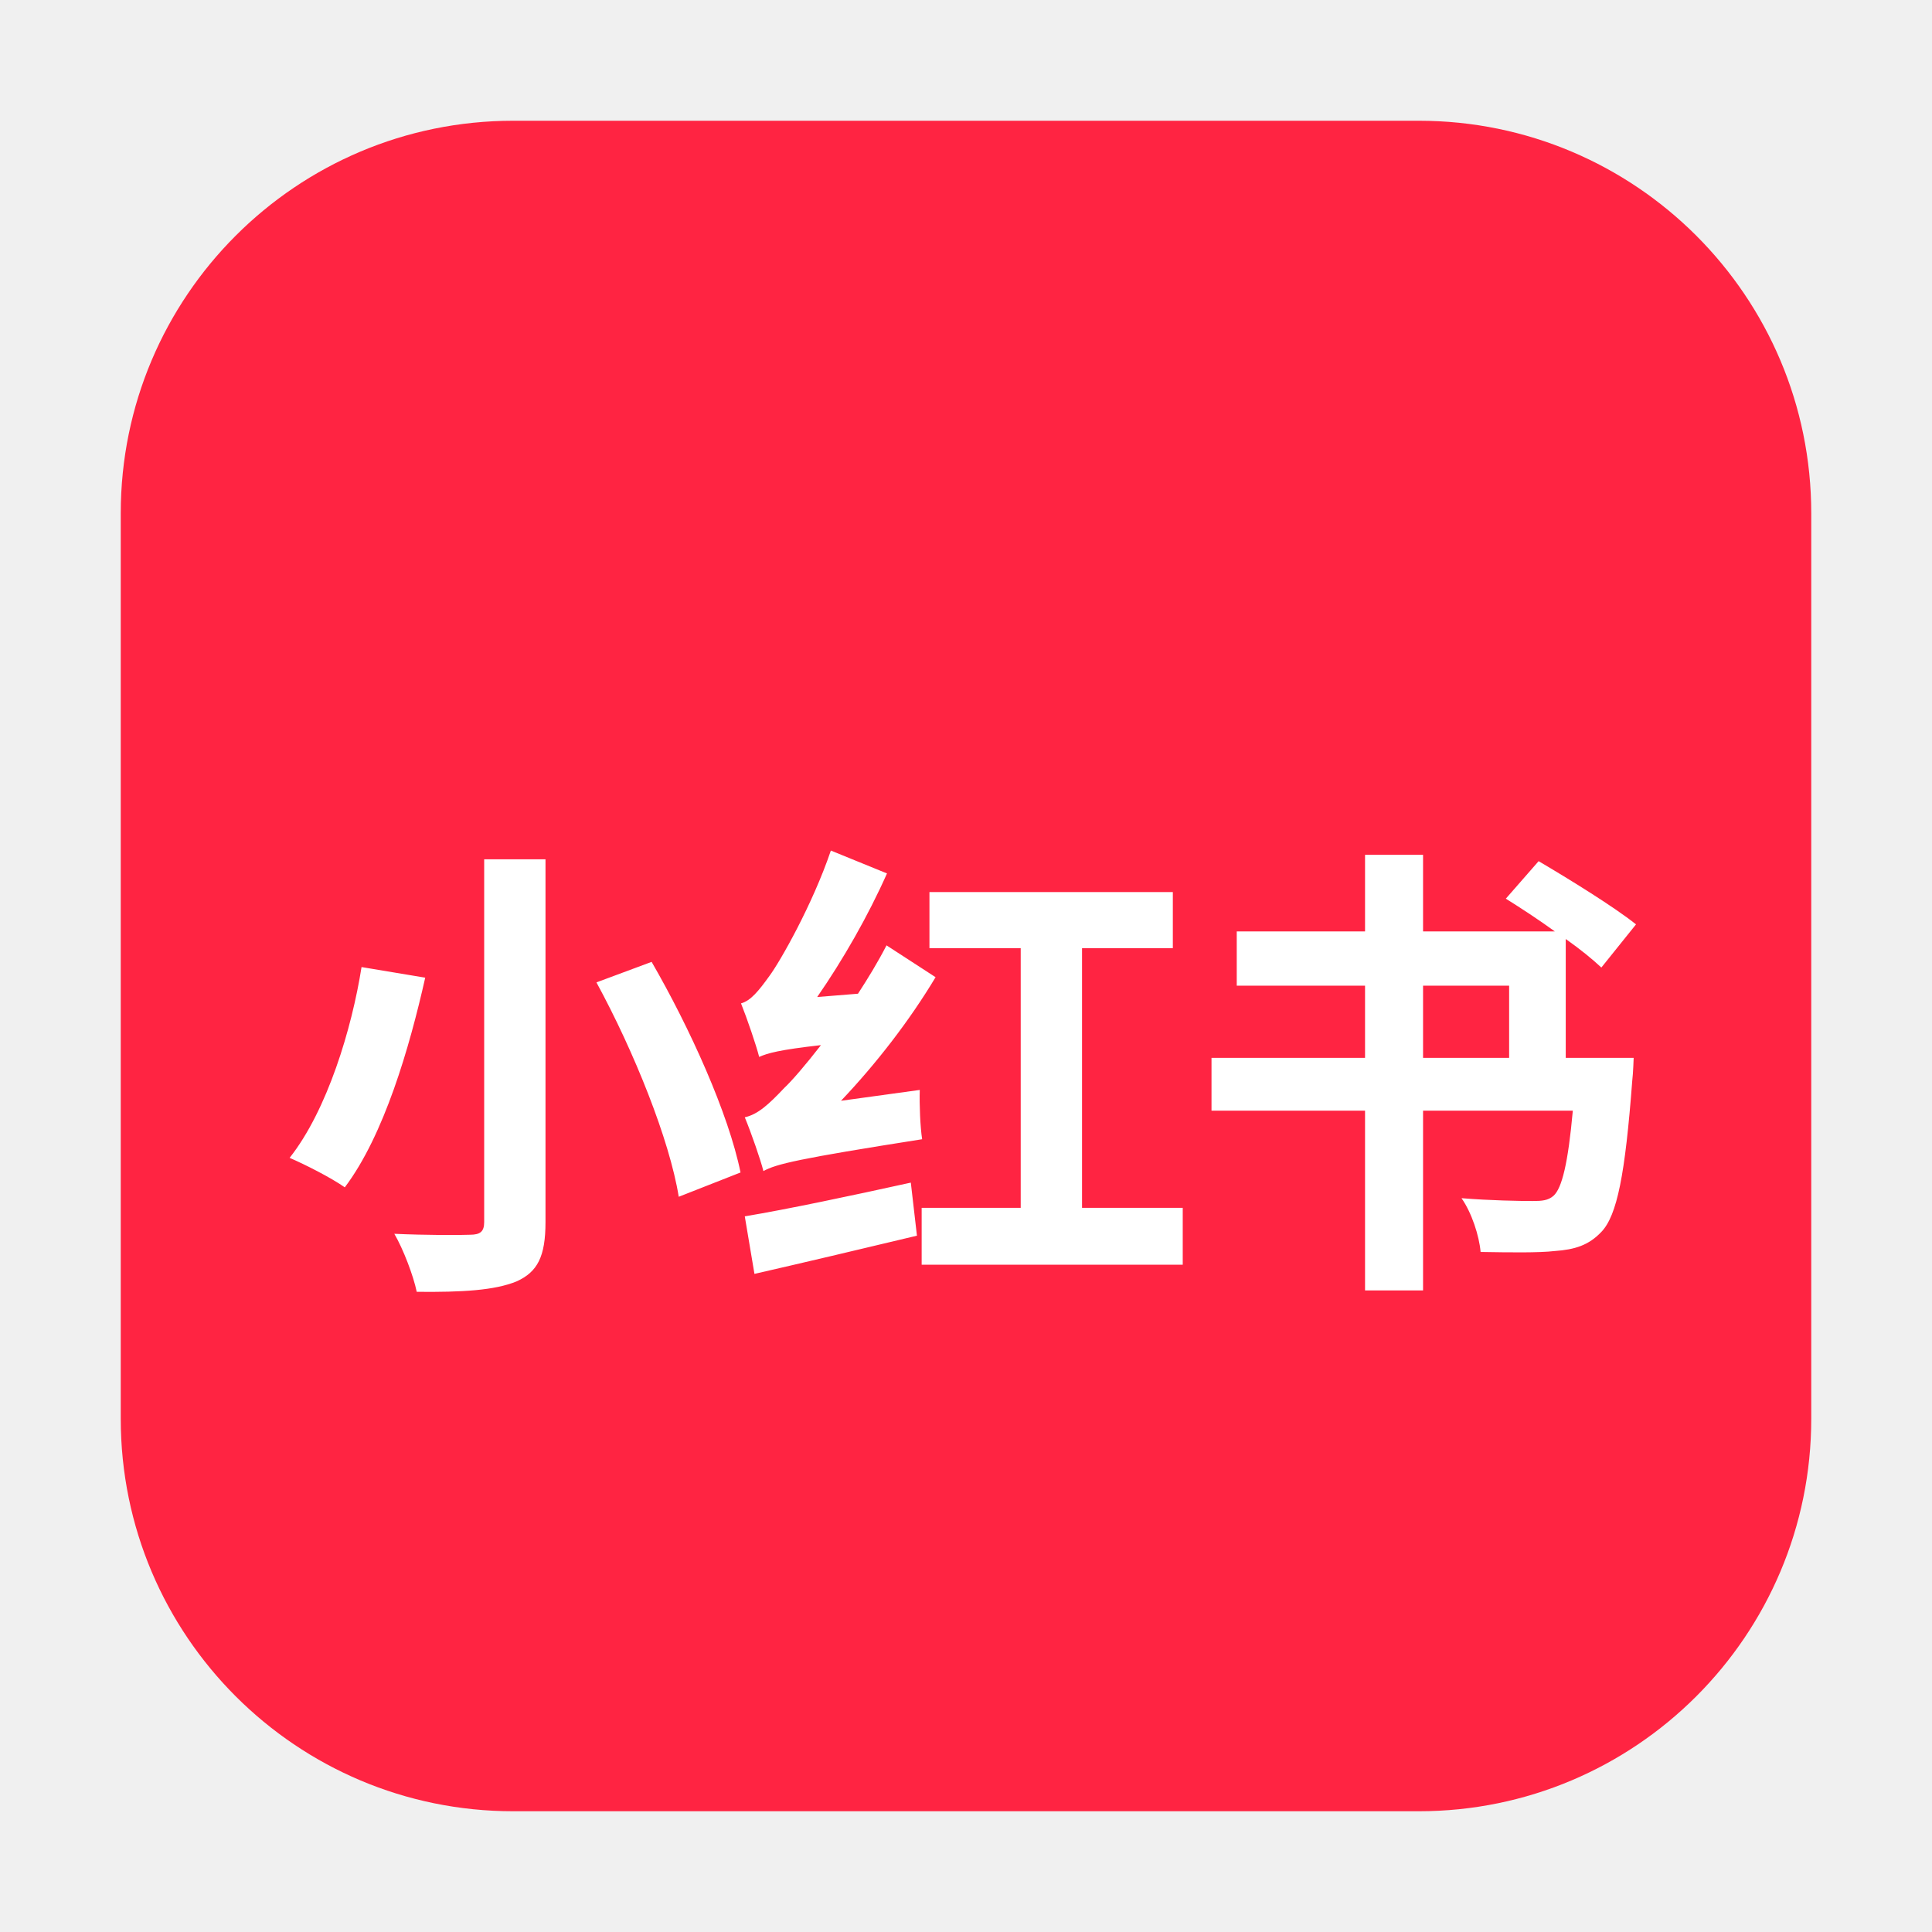
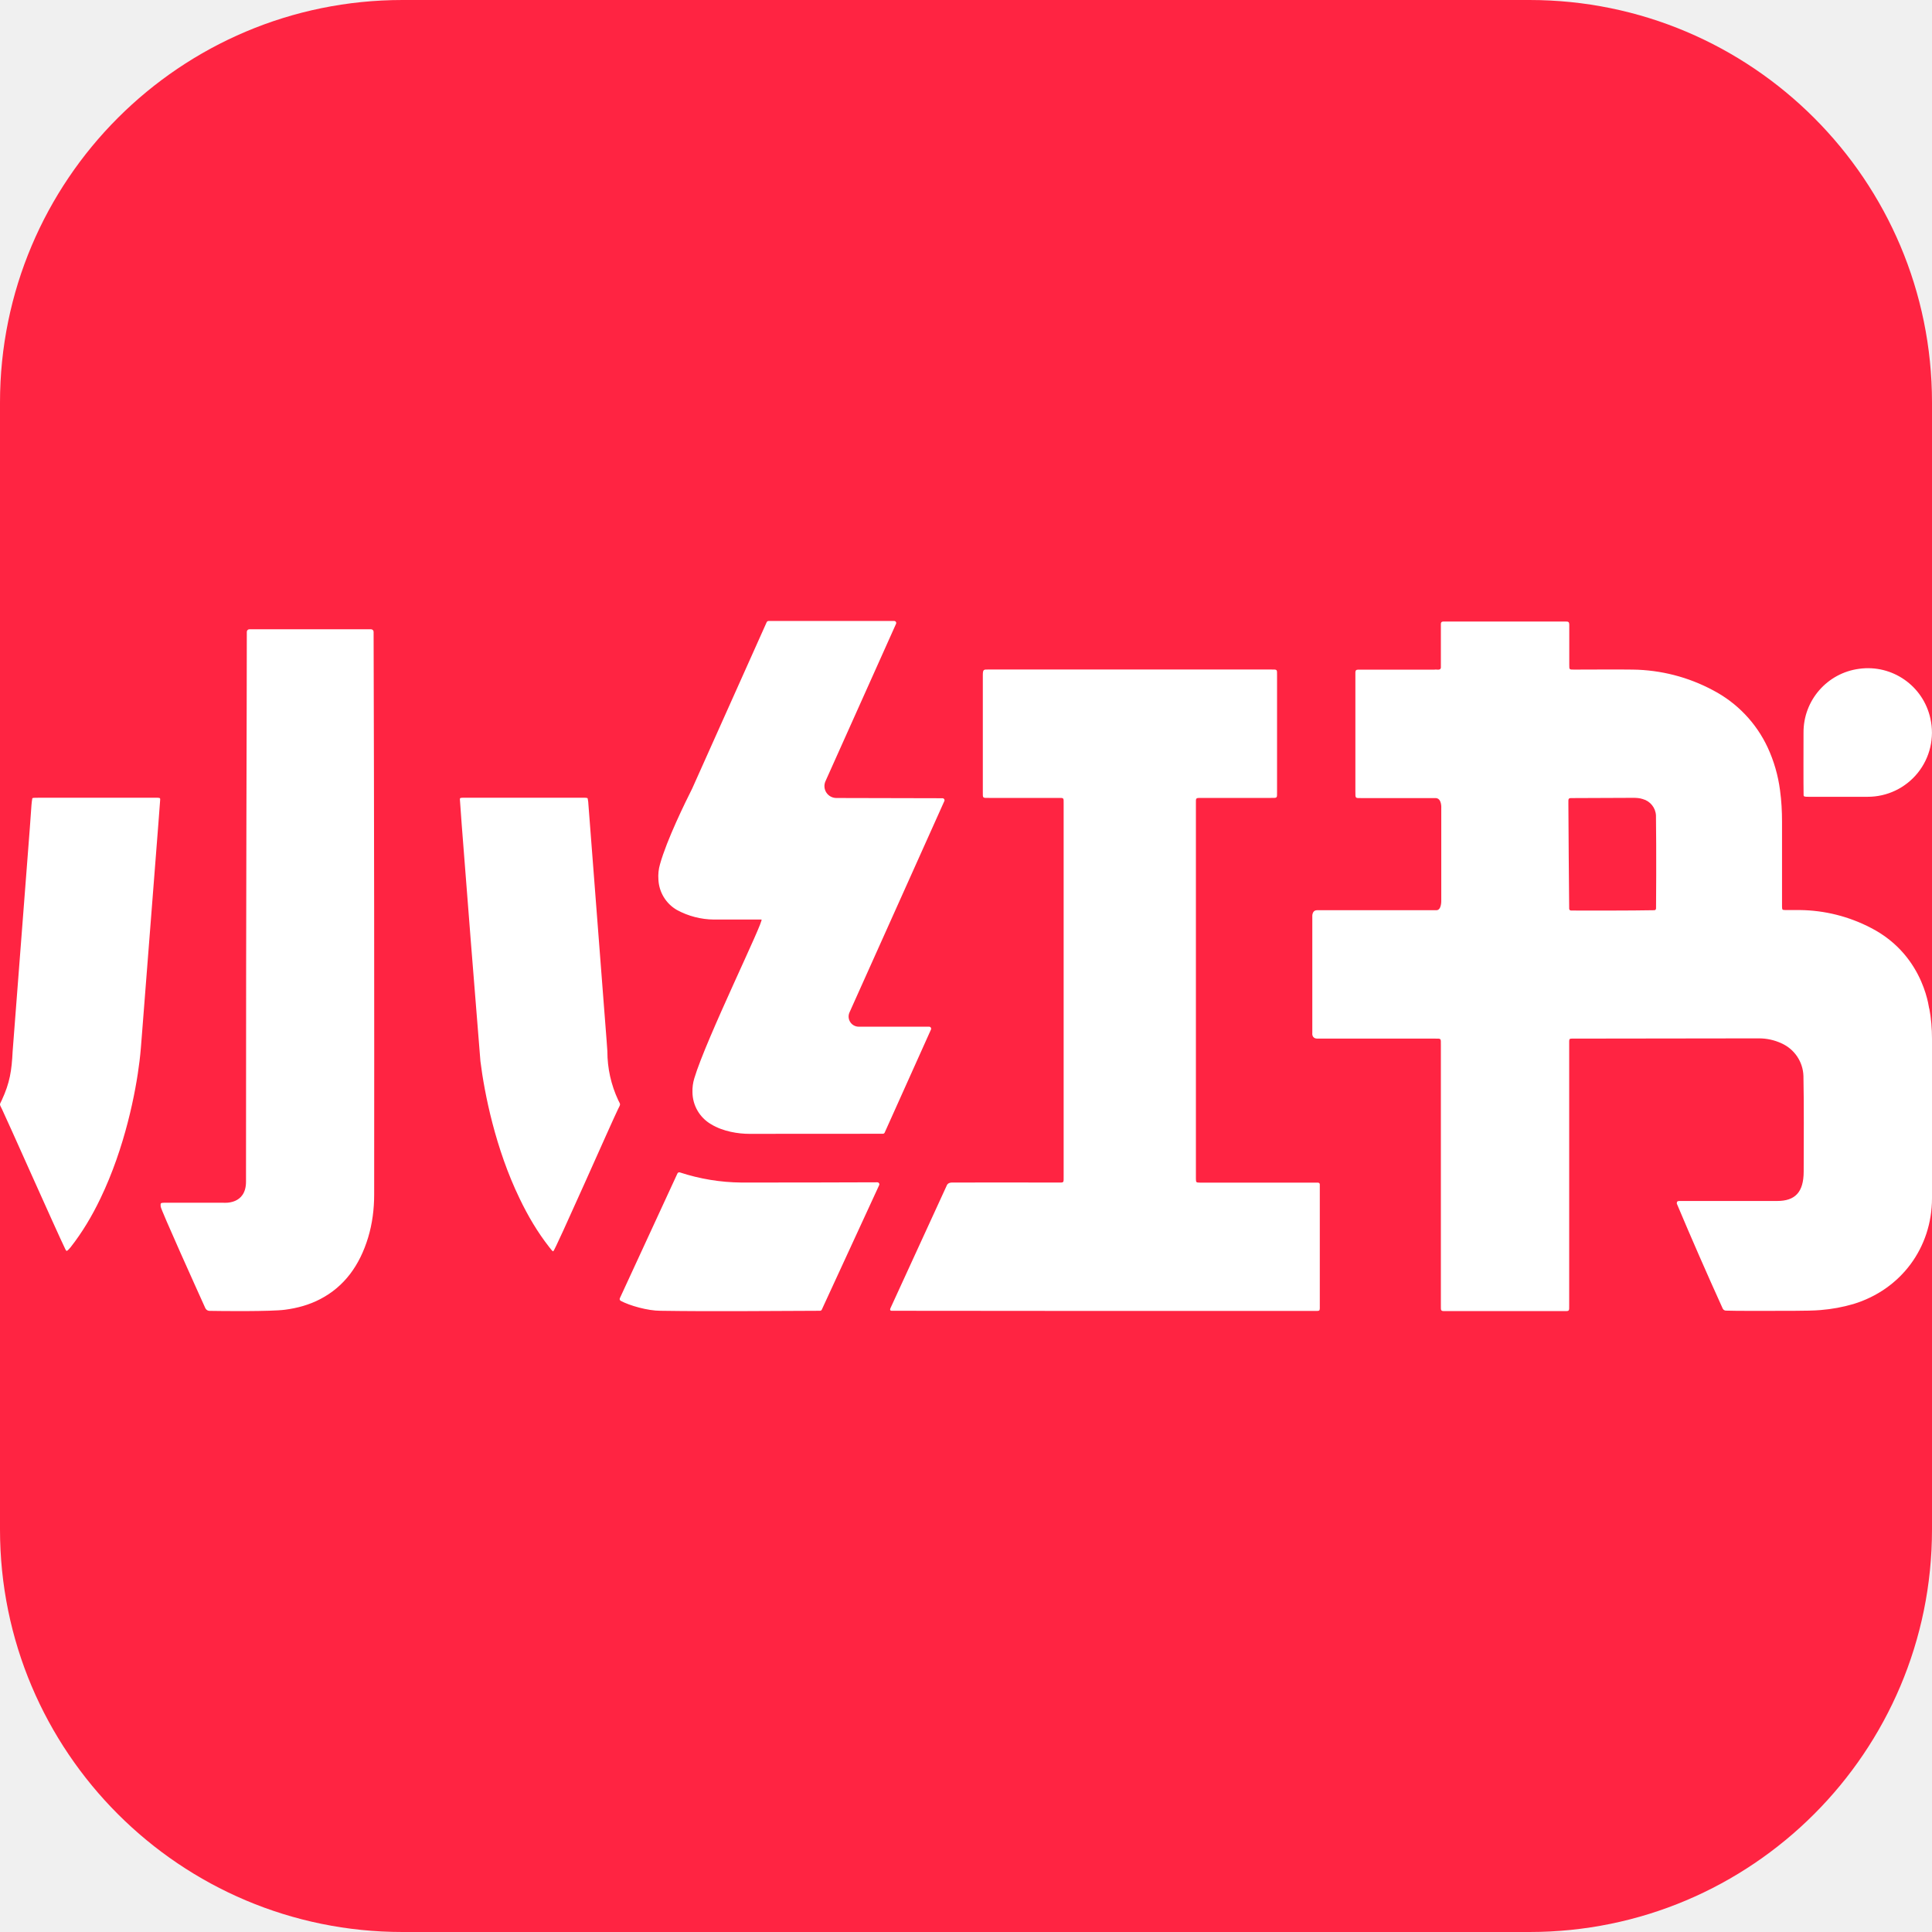
- <svg xmlns="http://www.w3.org/2000/svg" role="img" viewBox="0 0 128 128">
-   <rect x="8" y="8" width="112" height="112" rx="26" fill="#FF2442" />
-   <text x="64" y="72" text-anchor="middle" dominant-baseline="middle" fill="#FFFFFF" font-family="PingFang SC, Hiragino Sans GB, Microsoft YaHei, Arial, sans-serif" font-size="31" font-weight="800" letter-spacing="-1">小红书</text>
+ <svg xmlns="http://www.w3.org/2000/svg" role="img" viewBox="0 0 24 24">
+   <rect width="24" height="24" rx="5" fill="#FF2442" />
+   <path fill="#fff" d="M22.405 9.879c.002.016.01.02.07.019h.725a.797.797 0 0 0 .78-.972.794.794 0 0 0-.884-.618.795.795 0 0 0-.692.794c0 .101-.002.666.001.777zm-11.509 4.808c-.203.001-1.353.004-1.685.003a2.528 2.528 0 0 1-.766-.126.025.025 0 0 0-.03.014L7.7 16.127a.025.025 0 0 0 .01.032c.111.06.336.124.495.124.66.01 1.32.002 1.981 0 .01 0 .02-.006.023-.015l.712-1.545a.025.025 0 0 0-.024-.036zM.477 9.91c-.071 0-.076.002-.076.01a.834.834 0 0 0-.01.08c-.027.397-.038.495-.234 3.06-.012.24-.034.389-.135.607-.026.057-.033.042.003.112.046.092.681 1.523.787 1.74.008.015.011.02.017.02.008 0 .033-.026.047-.044.147-.187.268-.391.371-.606.306-.635.44-1.325.486-1.706.014-.11.021-.22.03-.33l.204-2.616.022-.293c.003-.029 0-.033-.03-.034zm7.203 3.757a1.427 1.427 0 0 1-.135-.607c-.004-.084-.031-.39-.235-3.06a.443.443 0 0 0-.01-.082c-.004-.011-.052-.008-.076-.008h-1.48c-.03.001-.034.005-.03.034l.021.293c.076.982.153 1.964.233 2.946.05.4.186 1.085.487 1.706.103.215.223.419.37.606.015.018.037.051.048.049.02-.003.742-1.642.804-1.765.036-.07.03-.055.003-.112zm3.861-.913h-.872a.126.126 0 0 1-.116-.178l1.178-2.625a.025.025 0 0 0-.023-.035l-1.318-.003a.148.148 0 0 1-.135-.21l.876-1.954a.025.025 0 0 0-.023-.035h-1.56c-.01 0-.02.006-.024.015l-.926 2.068c-.085.169-.314.634-.399.938a.534.534 0 0 0-.02.191.46.46 0 0 0 .23.378.981.981 0 0 0 .46.119h.59c.041 0-.688 1.482-.834 1.972a.53.53 0 0 0-.023.172.465.465 0 0 0 .23.398c.15.092.342.12.475.12l1.66-.001c.01 0 .02-.006.023-.015l.575-1.28a.025.025 0 0 0-.024-.035zm-6.93-4.937H3.1a.032.032 0 0 0-.034.033c0 1.048-.01 2.795-.01 6.829 0 .288-.269.262-.28.262h-.74c-.04.001-.044.004-.04.047.001.037.465 1.064.555 1.263.01.02.03.033.051.033.157.003.767.009.938-.014.153-.02.3-.06.438-.132.3-.156.49-.419.595-.765.052-.172.075-.353.075-.533.002-2.33 0-4.66-.007-6.991a.032.032 0 0 0-.032-.032zm11.784 6.896c0-.014-.01-.021-.024-.022h-1.465c-.048-.001-.049-.002-.05-.049v-4.66c0-.072-.005-.07.07-.07h.863c.08 0 .075.004.075-.074V8.393c0-.082.006-.076-.08-.076h-3.5c-.064 0-.075-.006-.075.073v1.445c0 .083-.006.077.08.077h.854c.075 0 .07-.004.07.07v4.624c0 .095.008.084-.085.084-.37 0-1.11-.002-1.304 0-.048.001-.06.03-.06.03l-.697 1.519s-.014.025-.008.036c.006.01.013.008.058.008 1.748.003 3.495.002 5.243.002.03-.001.034-.006.035-.033v-1.539zm4.177-3.43c0 .013-.007.023-.02.024-.346.006-.692.004-1.037.004-.014-.002-.022-.01-.022-.024-.005-.434-.007-.869-.01-1.303 0-.072-.006-.071.07-.07l.733-.003c.041 0 .081.002.12.015.093.025.16.107.165.204.006.431.002 1.153.001 1.153zm2.67.244a1.953 1.953 0 0 0-.883-.222h-.18c-.04-.001-.04-.003-.042-.04V10.21c0-.132-.007-.263-.025-.394a1.823 1.823 0 0 0-.153-.53 1.533 1.533 0 0 0-.677-.71 2.167 2.167 0 0 0-1-.258c-.153-.003-.567 0-.72 0-.07 0-.068.004-.068-.065V7.76c0-.031-.01-.041-.046-.039H17.93s-.016 0-.023.007c-.006.006-.008.012-.008.023v.546c-.008.036-.057.015-.082.022h-.95c-.022.002-.028.008-.03.032v1.481c0 .09-.004.082.082.082h.913c.082 0 .072.128.072.128V11.19s.003.117-.06.117h-1.482c-.068 0-.06.082-.06.082v1.445s-.01.068.064.068h1.457c.082 0 .076-.006.076.079v3.225c0 .088-.007.081.082.081h1.43c.09 0 .082.007.082-.08v-3.27c0-.029.006-.035.033-.035l2.323-.003c.098 0 .191.02.28.061a.46.46 0 0 1 .274.407c.008.395.003.79.003 1.185 0 .259-.107.367-.33.367h-1.218c-.023.002-.029.008-.028.033.184.437.374.871.57 1.303a.045.045 0 0 0 .04.026c.17.005.34.002.51.003.15-.002.517.004.666-.01a2.03 2.03 0 0 0 .408-.075c.59-.18.975-.698.976-1.313v-1.981c0-.128-.01-.254-.034-.38 0 .078-.029-.641-.724-.998z" />
</svg>
